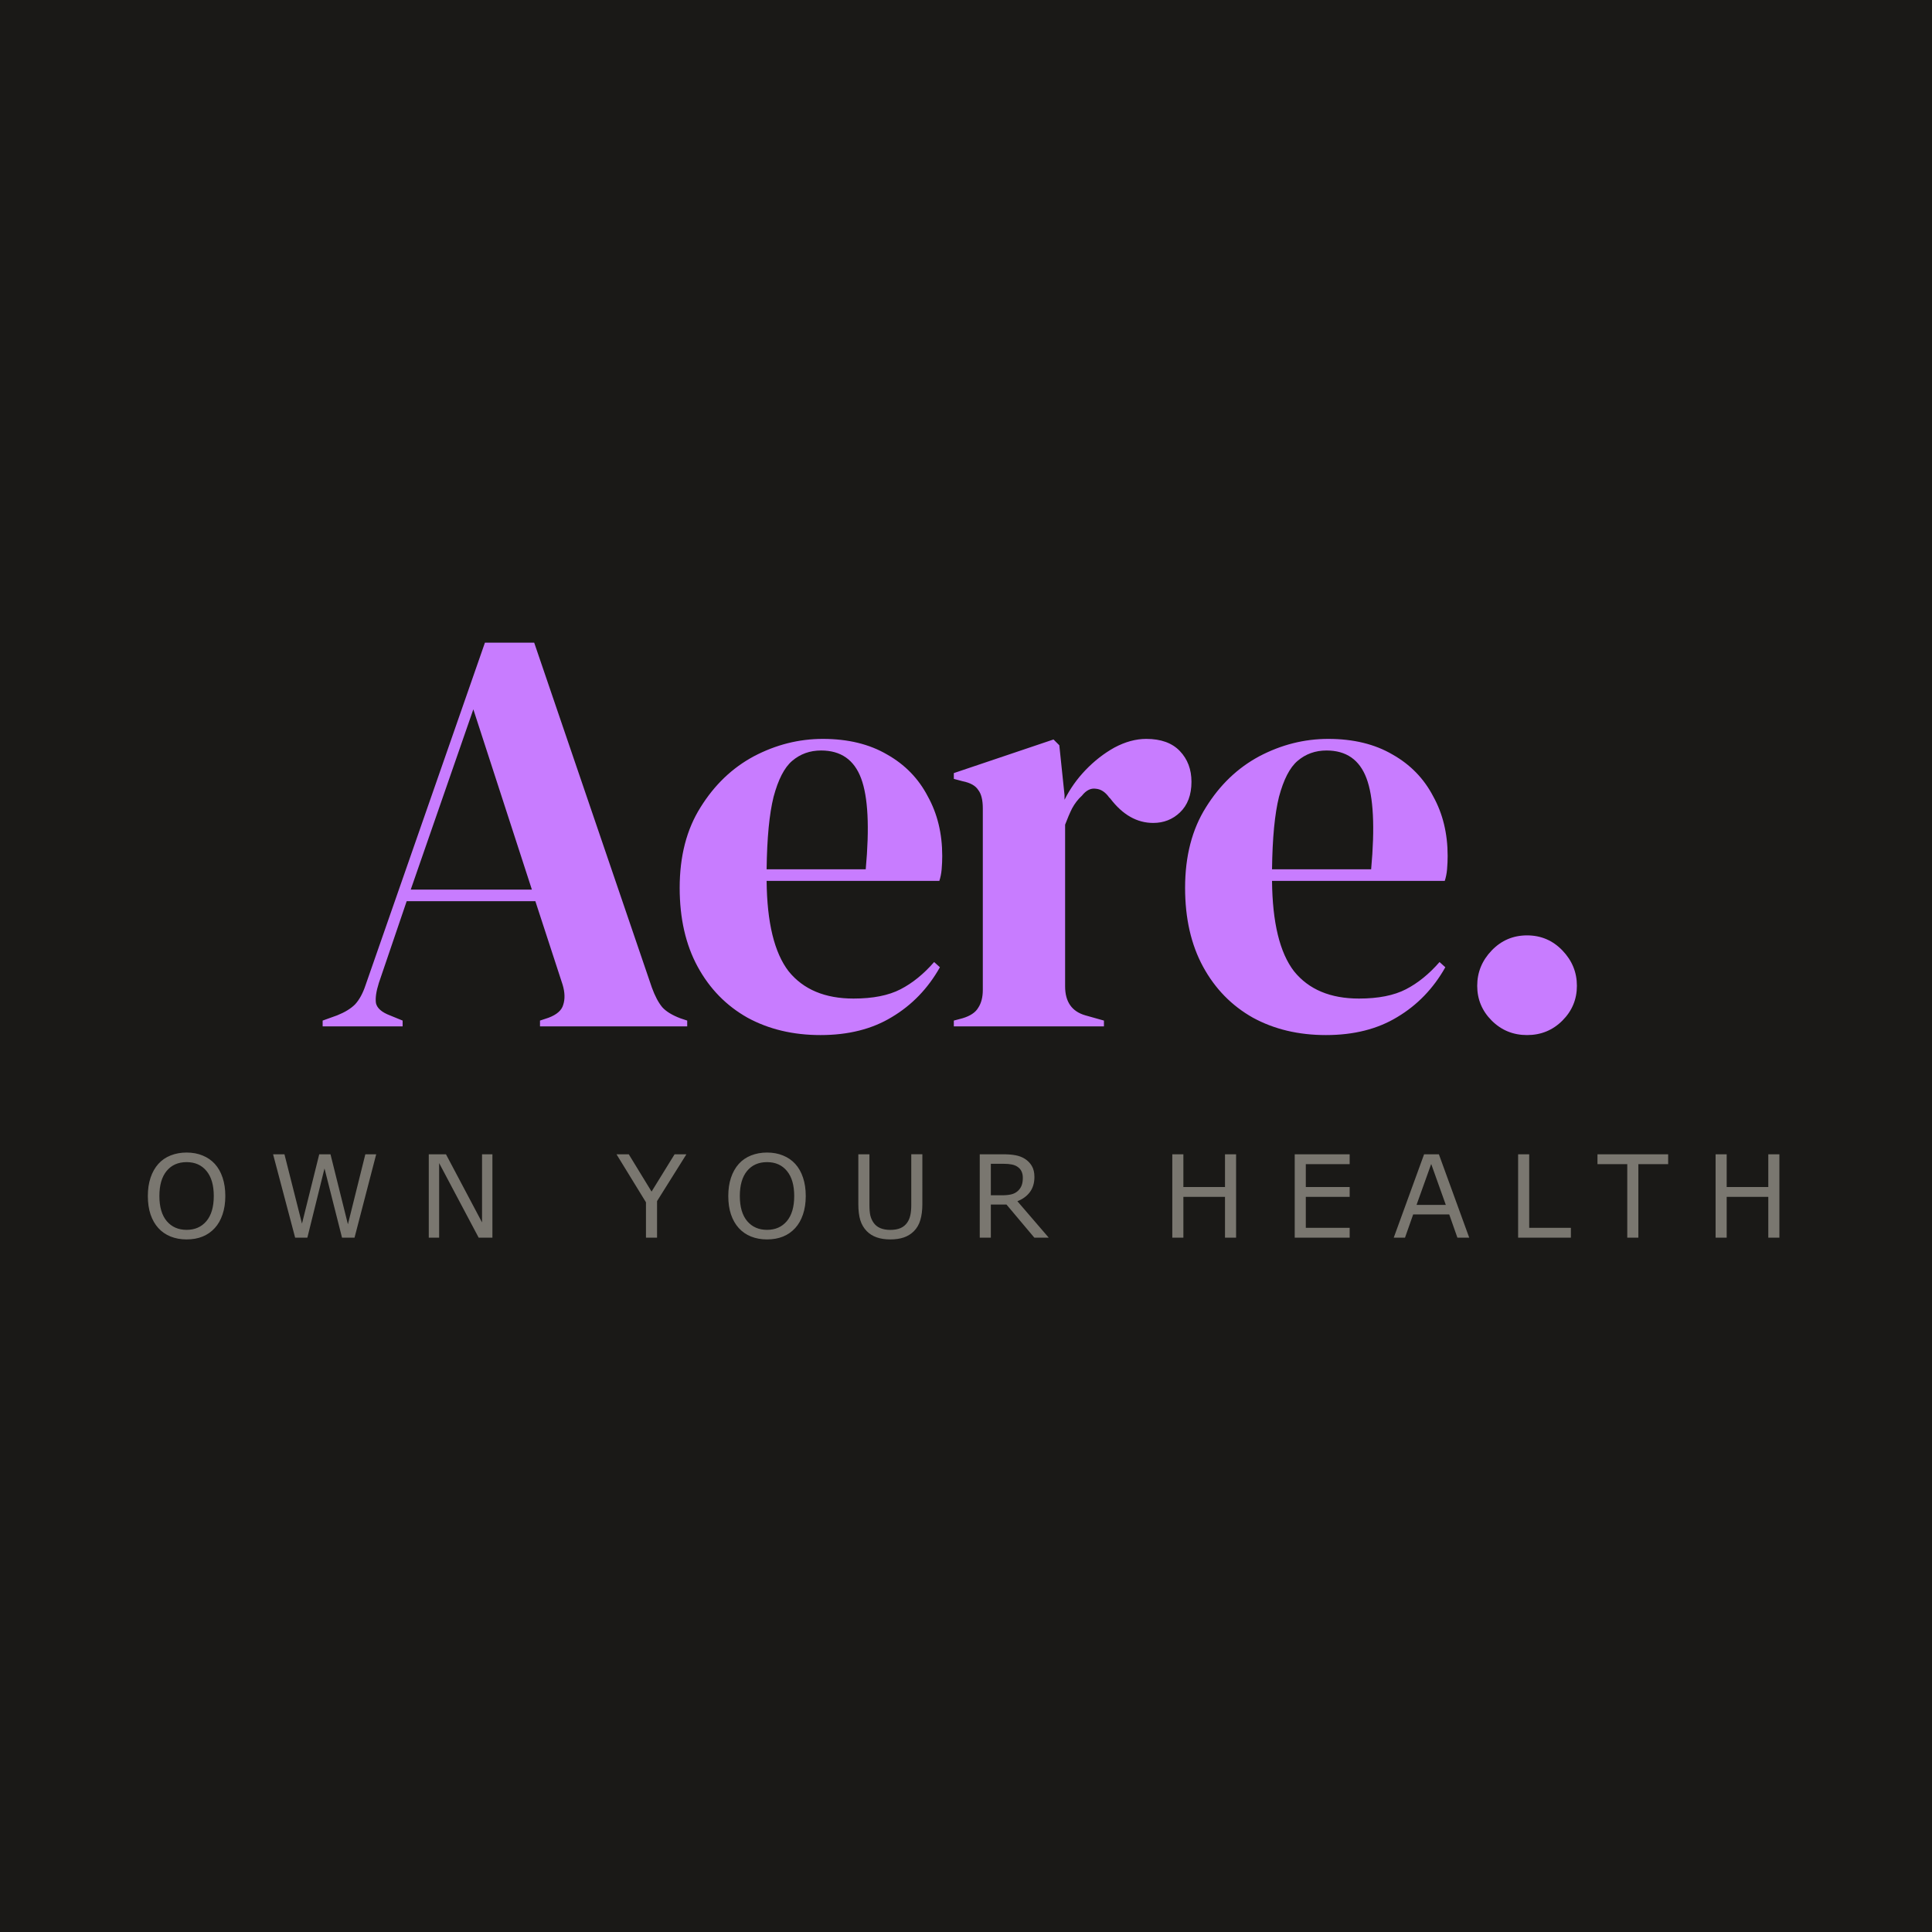
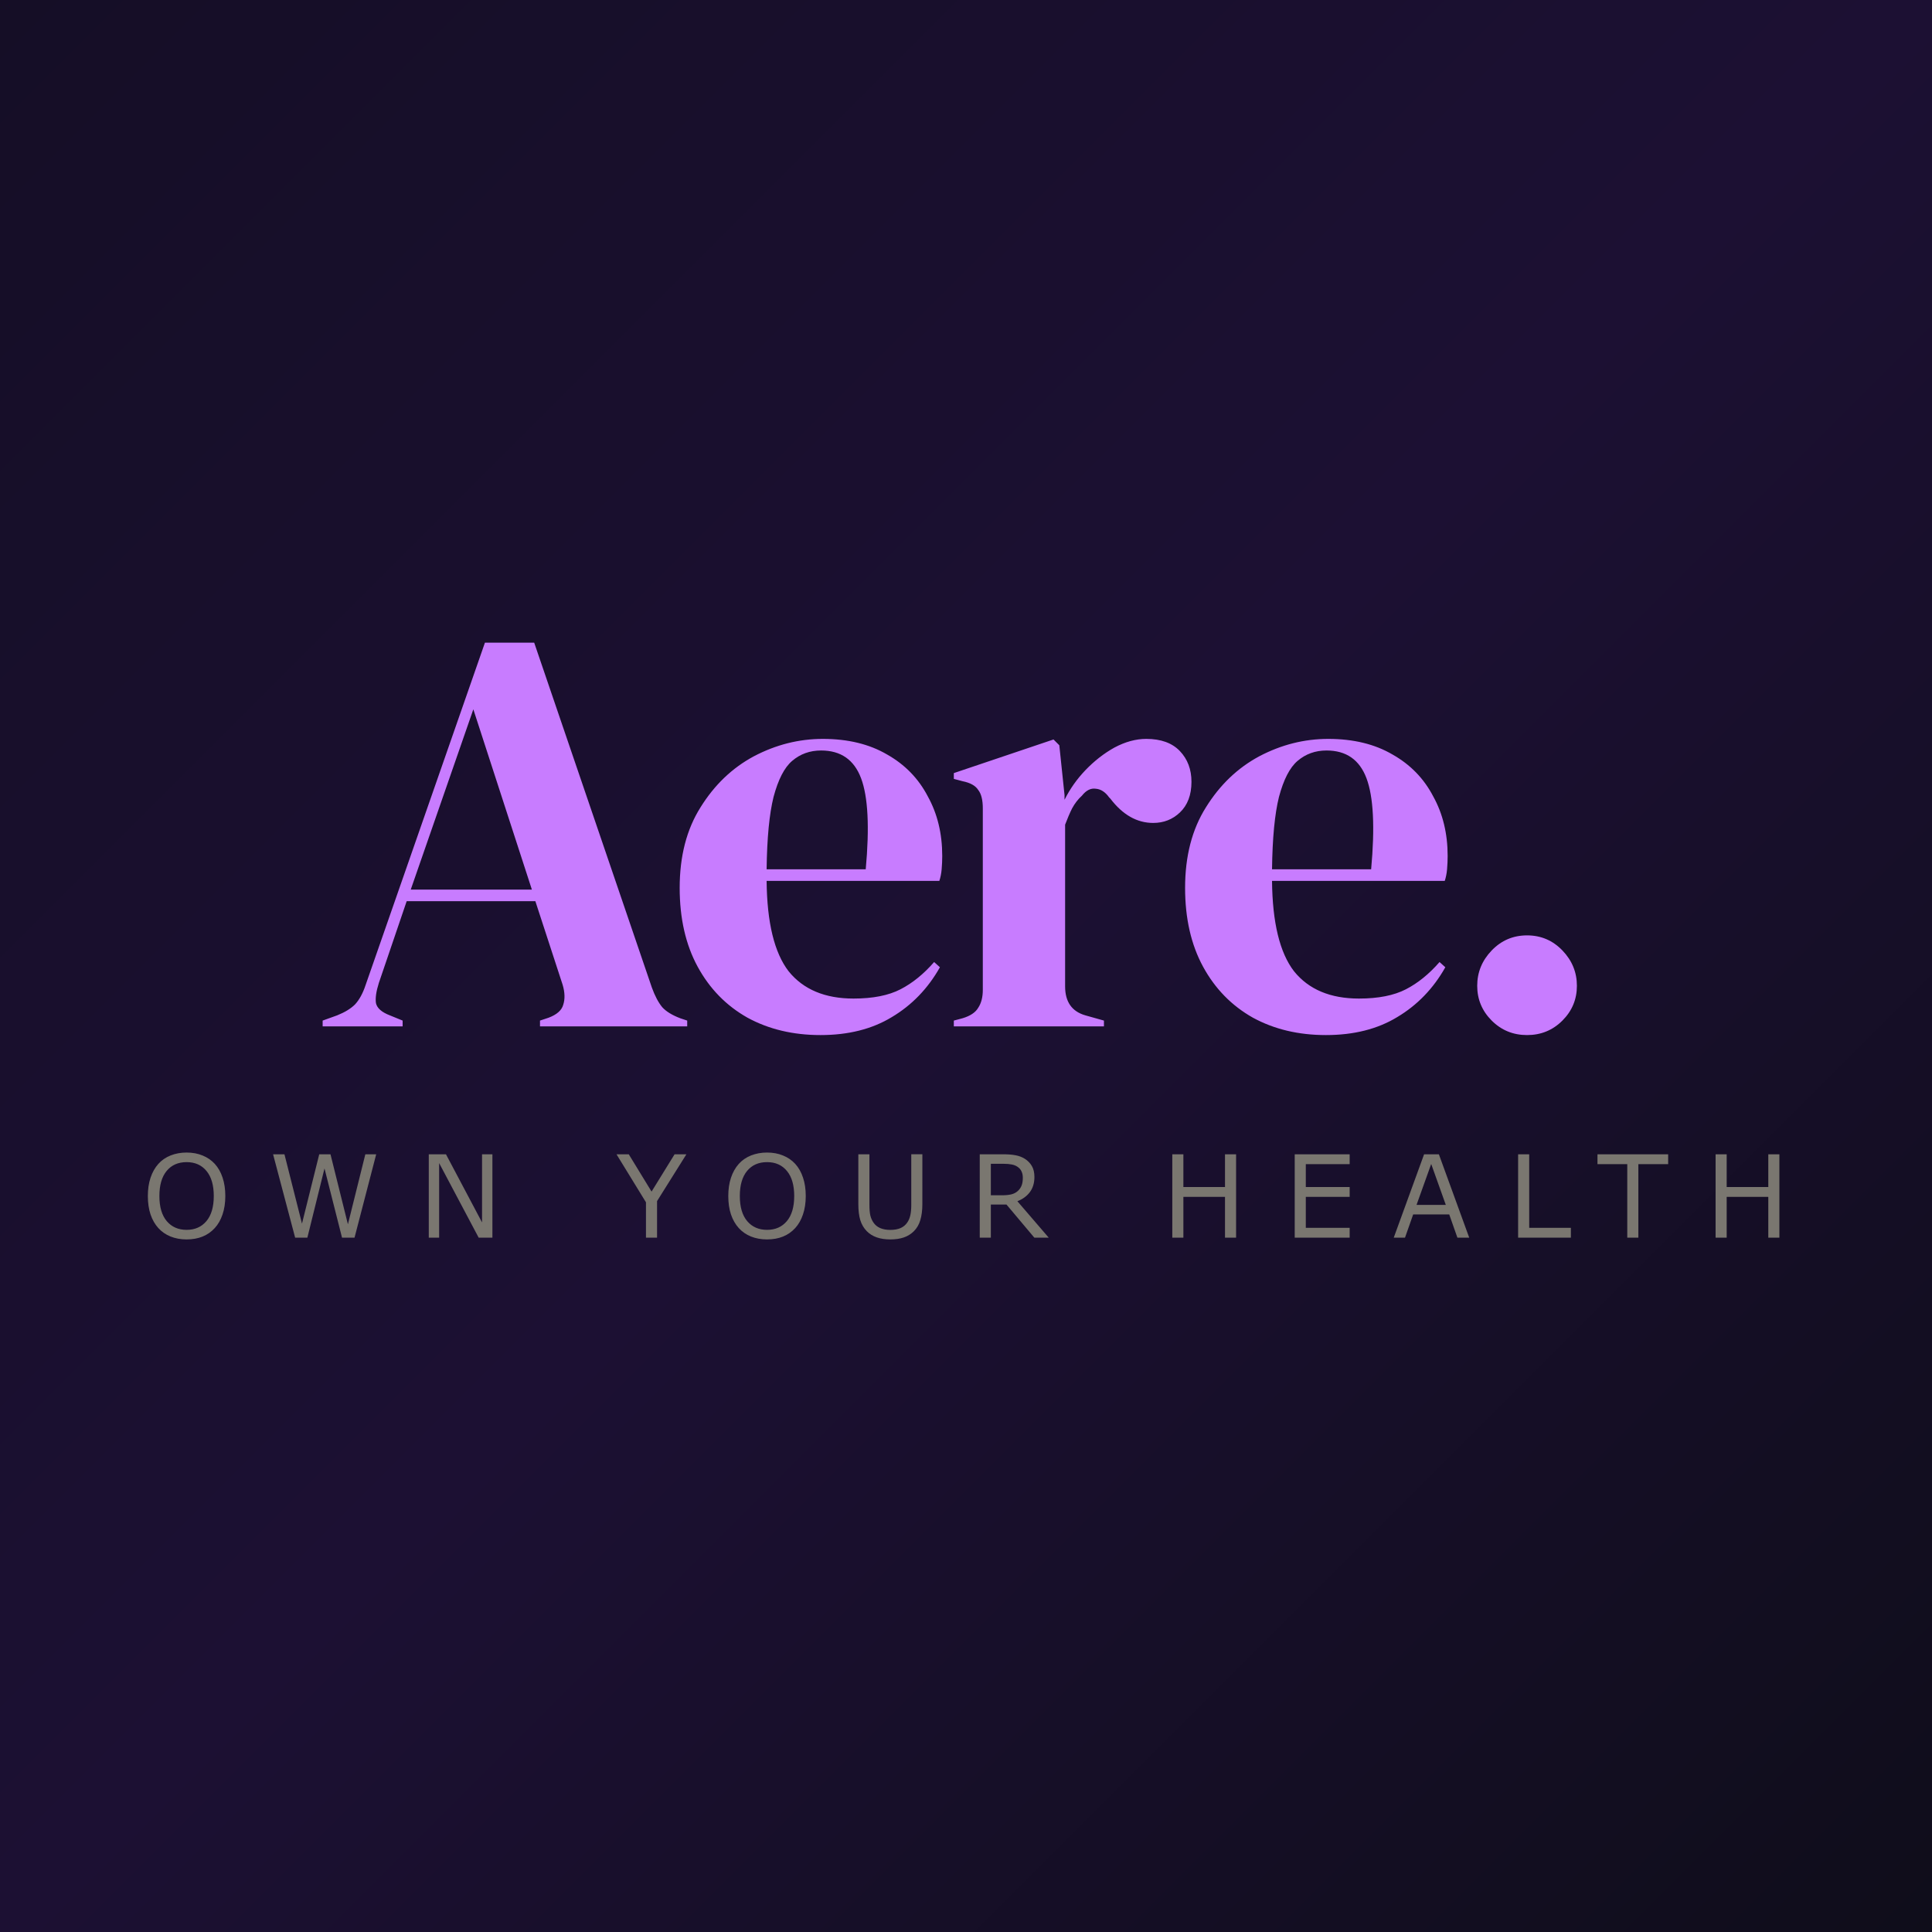
<svg xmlns="http://www.w3.org/2000/svg" width="640" height="640" viewBox="0 0 640 640">
-   <rect width="640" height="640" fill="#1A1917" />
+   <defs>
+     <linearGradient id="bg" x1="0%" y1="0%" x2="100%" y2="100%">
+       <stop offset="0%" stop-color="#150E26" />
+       <stop offset="50%" stop-color="#1C1033" />
+       <stop offset="100%" stop-color="#0F0D1A" />
+     </linearGradient>
+   </defs>
+   <rect width="640" height="640" fill="url(#bg)" />
  <path fill="#c87cff" aria-label="Aere." d="m 106.88,340 v -1.92 l 4.8,-1.728 q 3.84,-1.536 5.952,-3.648 2.112,-2.304 3.456,-6.336 l 39.552,-113.472 h 16.32 l 38.976,114.24 q 1.536,4.224 3.456,6.528 1.92,2.112 5.952,3.648 l 2.304,0.768 V 340 h -48.768 v -1.92 l 2.88,-0.96 q 4.032,-1.536 4.8,-4.224 0.96,-2.88 -0.192,-6.72 l -9.024,-27.648 h -42.624 l -9.216,27.072 q -1.344,4.224 -0.96,6.72 0.576,2.496 4.608,4.032 l 4.224,1.728 V 340 Z m 29.184,-45.312 h 40.128 l -19.392,-59.712 z m 136.512,-49.92 q 12.48,0 21.312,5.184 8.832,4.992 13.44,13.824 4.8,8.64 4.8,19.776 0,2.112 -0.192,4.416 -0.192,2.112 -0.768,3.84 h -57.216 q 0.192,20.736 7.296,29.952 7.296,9.024 21.504,9.024 9.6,0 15.552,-3.072 5.952,-3.072 11.136,-9.024 l 1.92,1.728 q -5.952,10.56 -15.936,16.512 -9.792,5.952 -23.616,5.952 -13.632,0 -24.192,-5.76 -10.56,-5.952 -16.512,-16.896 -5.952,-10.944 -5.952,-26.112 0,-15.744 6.912,-26.688 6.912,-11.136 17.664,-16.896 10.944,-5.76 22.848,-5.76 z m -0.576,3.84 q -5.568,0 -9.6,3.456 -3.84,3.264 -6.144,11.904 -2.112,8.448 -2.304,24 h 32.832 q 1.92,-20.928 -1.536,-30.144 -3.456,-9.216 -13.248,-9.216 z M 315.968,340 v -1.92 l 2.88,-0.768 q 3.84,-1.152 5.184,-3.456 1.536,-2.304 1.536,-5.952 v -60.096 q 0,-4.224 -1.536,-6.144 -1.344,-2.112 -5.184,-2.88 l -2.88,-0.768 v -1.92 l 33.024,-11.136 1.92,1.92 1.728,16.512 v 1.536 q 2.688,-5.376 6.912,-9.792 4.416,-4.608 9.6,-7.488 5.376,-2.88 10.56,-2.88 7.296,0 11.136,4.032 3.84,4.032 3.84,10.176 0,6.528 -3.84,10.176 -3.648,3.456 -8.832,3.456 -8.064,0 -14.208,-8.064 l -0.384,-0.384 q -1.92,-2.688 -4.416,-2.88 -2.496,-0.384 -4.608,2.304 -1.92,1.728 -3.264,4.224 -1.152,2.304 -2.304,5.376 v 53.568 q 0,7.68 6.72,9.6 l 6.144,1.728 V 340 Z m 124.032,-95.232 q 12.48,0 21.312,5.184 8.832,4.992 13.44,13.824 4.8,8.64 4.8,19.776 0,2.112 -0.192,4.416 -0.192,2.112 -0.768,3.84 h -57.216 q 0.192,20.736 7.296,29.952 7.296,9.024 21.504,9.024 9.6,0 15.552,-3.072 5.952,-3.072 11.136,-9.024 l 1.92,1.728 q -5.952,10.56 -15.936,16.512 -9.792,5.952 -23.616,5.952 -13.632,0 -24.192,-5.76 -10.56,-5.952 -16.512,-16.896 -5.952,-10.944 -5.952,-26.112 0,-15.744 6.912,-26.688 6.912,-11.136 17.664,-16.896 10.944,-5.76 22.848,-5.76 z m -0.576,3.84 q -5.568,0 -9.6,3.456 -3.84,3.264 -6.144,11.904 -2.112,8.448 -2.304,24 h 32.832 q 1.92,-20.928 -1.536,-30.144 -3.456,-9.216 -13.248,-9.216 z m 66.432,94.272 q -6.912,0 -11.712,-4.8 -4.8,-4.8 -4.8,-11.52 0,-6.72 4.8,-11.712 4.8,-4.992 11.712,-4.992 6.912,0 11.712,4.992 4.8,4.992 4.8,11.712 0,6.72 -4.8,11.52 -4.8,4.8 -11.712,4.8 z" />
  <path fill="#7a7770" aria-label="OWN YOUR HEALTH" d="m 71.151,385.545 q 1.688,1.855 2.579,4.546 0.909,2.69 0.909,6.104 0,3.414 -0.928,6.123 -0.909,2.69 -2.561,4.49 -1.707,1.874 -4.045,2.82 -2.319,0.946 -5.307,0.946 -2.913,0 -5.307,-0.965 -2.375,-0.965 -4.045,-2.802 -1.67,-1.837 -2.579,-4.509 -0.891,-2.672 -0.891,-6.104 0,-3.377 0.891,-6.049 0.891,-2.69 2.598,-4.602 1.633,-1.818 4.045,-2.783 2.431,-0.965 5.288,-0.965 2.969,0 5.325,0.983 2.375,0.965 4.026,2.765 z m -0.334,10.65 q 0,-5.381 -2.412,-8.294 -2.412,-2.932 -6.587,-2.932 -4.212,0 -6.624,2.932 -2.394,2.913 -2.394,8.294 0,5.437 2.449,8.331 2.449,2.876 6.568,2.876 4.119,0 6.55,-2.876 2.449,-2.895 2.449,-8.331 z M 124.621,382.372 117.44,410 h -4.138 L 107.495,387.066 101.817,410 h -4.045 l -7.311,-27.628 h 3.767 l 5.808,22.971 5.715,-22.971 h 3.729 l 5.771,23.193 5.771,-23.193 z M 163.117,410 h -4.546 L 145.471,385.285 V 410 h -3.433 v -27.628 h 5.696 l 11.949,22.562 v -22.562 h 3.433 z m 64.264,-27.628 -9.723,15.512 V 410 h -3.674 v -11.727 l -9.76,-15.901 h 4.063 l 7.552,12.357 7.626,-12.357 z m 36.047,3.173 q 1.688,1.855 2.579,4.546 0.909,2.69 0.909,6.104 0,3.414 -0.928,6.123 -0.909,2.69 -2.561,4.49 -1.707,1.874 -4.045,2.82 -2.319,0.946 -5.307,0.946 -2.913,0 -5.307,-0.965 -2.375,-0.965 -4.045,-2.802 -1.67,-1.837 -2.579,-4.509 -0.891,-2.672 -0.891,-6.104 0,-3.377 0.891,-6.049 0.891,-2.69 2.598,-4.602 1.633,-1.818 4.045,-2.783 2.431,-0.965 5.288,-0.965 2.969,0 5.325,0.983 2.375,0.965 4.026,2.765 z m -0.334,10.65 q 0,-5.381 -2.412,-8.294 -2.412,-2.932 -6.587,-2.932 -4.212,0 -6.624,2.932 -2.394,2.913 -2.394,8.294 0,5.437 2.449,8.331 2.449,2.876 6.568,2.876 4.119,0 6.55,-2.876 2.449,-2.895 2.449,-8.331 z m 42.448,2.709 q 0,3.006 -0.668,5.251 -0.649,2.227 -2.152,3.711 -1.429,1.41 -3.34,2.06 -1.911,0.649 -4.453,0.649 -2.598,0 -4.527,-0.687 -1.93,-0.687 -3.247,-2.022 -1.503,-1.521 -2.171,-3.674 -0.649,-2.152 -0.649,-5.288 v -16.532 h 3.674 v 16.718 q 0,2.245 0.297,3.544 0.315,1.299 1.039,2.356 0.816,1.206 2.208,1.818 1.41,0.612 3.377,0.612 1.985,0 3.377,-0.594 1.392,-0.612 2.227,-1.837 0.724,-1.058 1.021,-2.412 0.315,-1.373 0.315,-3.396 v -16.811 h 3.674 z M 347.415,410 H 342.646 l -9.24,-10.984 H 328.229 V 410 h -3.674 v -27.628 h 7.737 q 2.505,0 4.175,0.334 1.67,0.315 3.006,1.15 1.503,0.946 2.338,2.394 0.854,1.429 0.854,3.637 0,2.987 -1.503,5.01 -1.503,2.004 -4.138,3.024 z m -8.591,-19.854 q 0,-1.188 -0.427,-2.097 -0.408,-0.928 -1.373,-1.559 -0.798,-0.538 -1.893,-0.742 -1.095,-0.223 -2.579,-0.223 H 328.229 v 10.428 h 3.711 q 1.744,0 3.043,-0.297 1.299,-0.315 2.208,-1.15 0.835,-0.779 1.225,-1.781 0.408,-1.021 0.408,-2.579 z M 409.47,410 h -3.674 V 396.474 H 392.01 V 410 h -3.674 v -27.628 h 3.674 v 10.836 h 13.786 v -10.836 h 3.674 z m 37.624,0 h -18.202 v -27.628 h 18.202 v 3.266 h -14.528 v 7.57 h 14.528 v 3.266 h -14.528 v 10.261 h 14.528 z m 39.609,0 h -3.915 l -2.709,-7.7 H 468.13 L 465.421,410 h -3.729 l 10.057,-27.628 h 4.898 z m -7.756,-10.854 -4.843,-13.563 -4.861,13.563 z M 520.375,410 h -17.479 v -27.628 h 3.674 v 24.362 h 13.805 z M 552.6,385.638 H 542.729 V 410 h -3.674 v -24.362 h -9.871 v -3.266 H 552.6 Z M 589.445,410 H 585.771 V 396.474 H 571.985 V 410 h -3.674 v -27.628 h 3.674 v 10.836 H 585.771 v -10.836 h 3.674 z" />
</svg>
